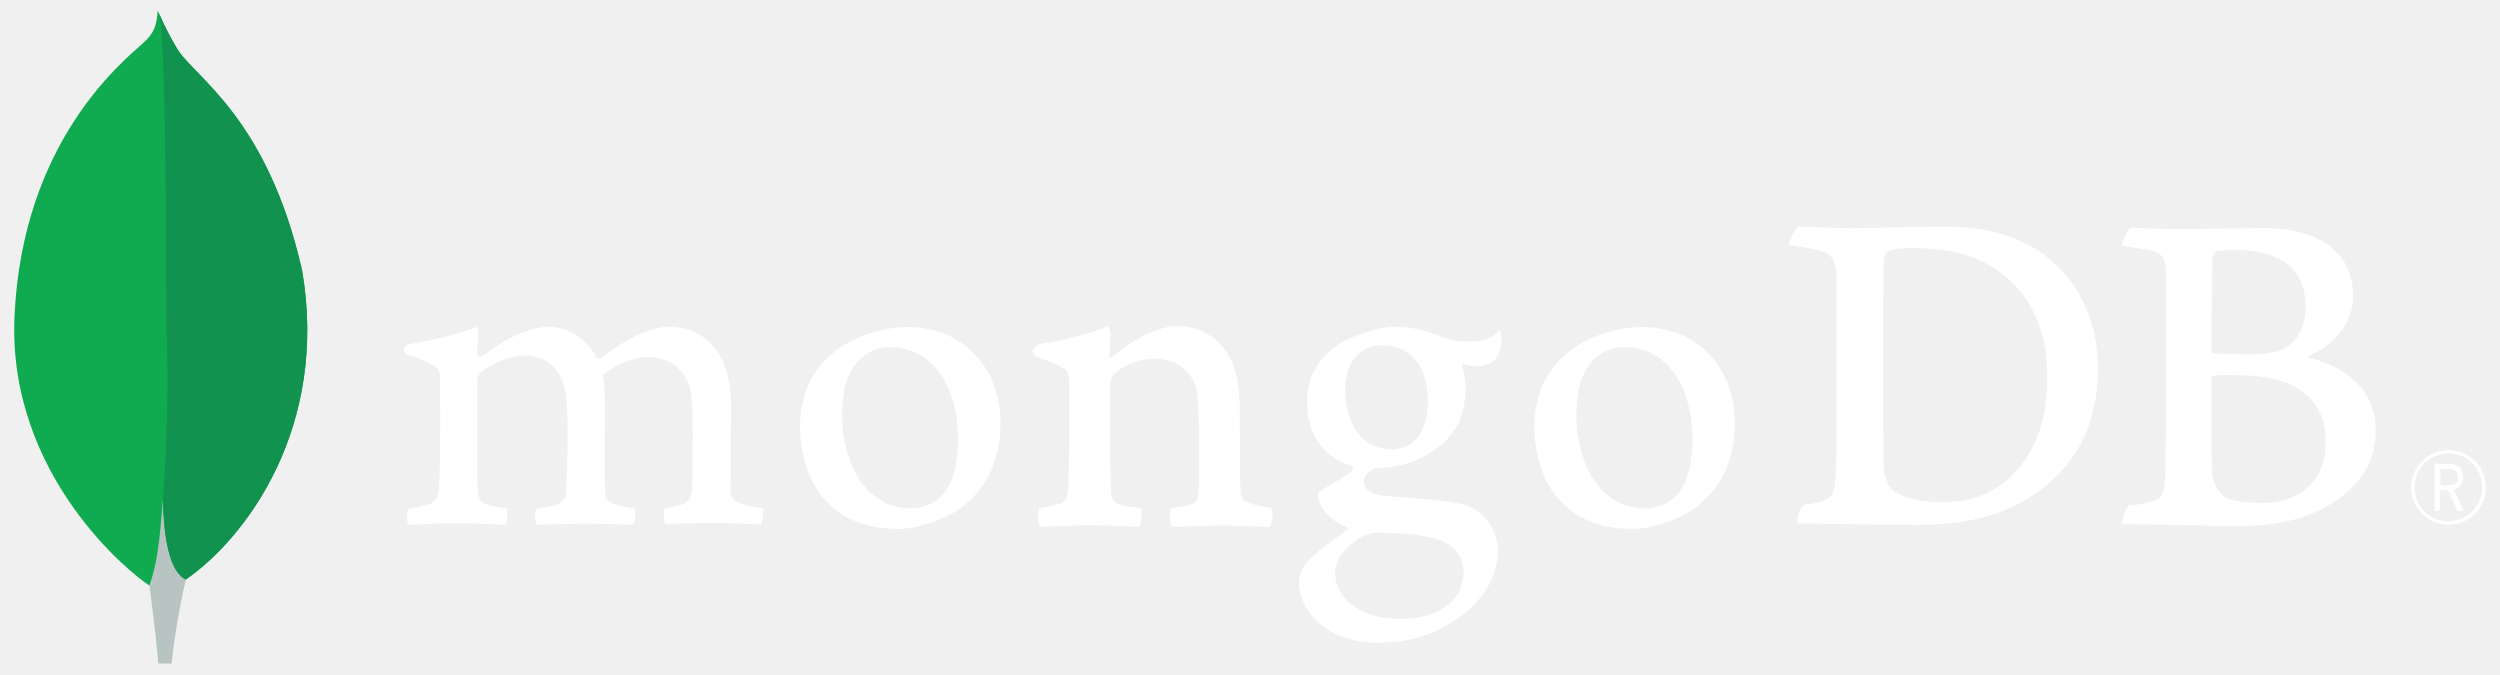
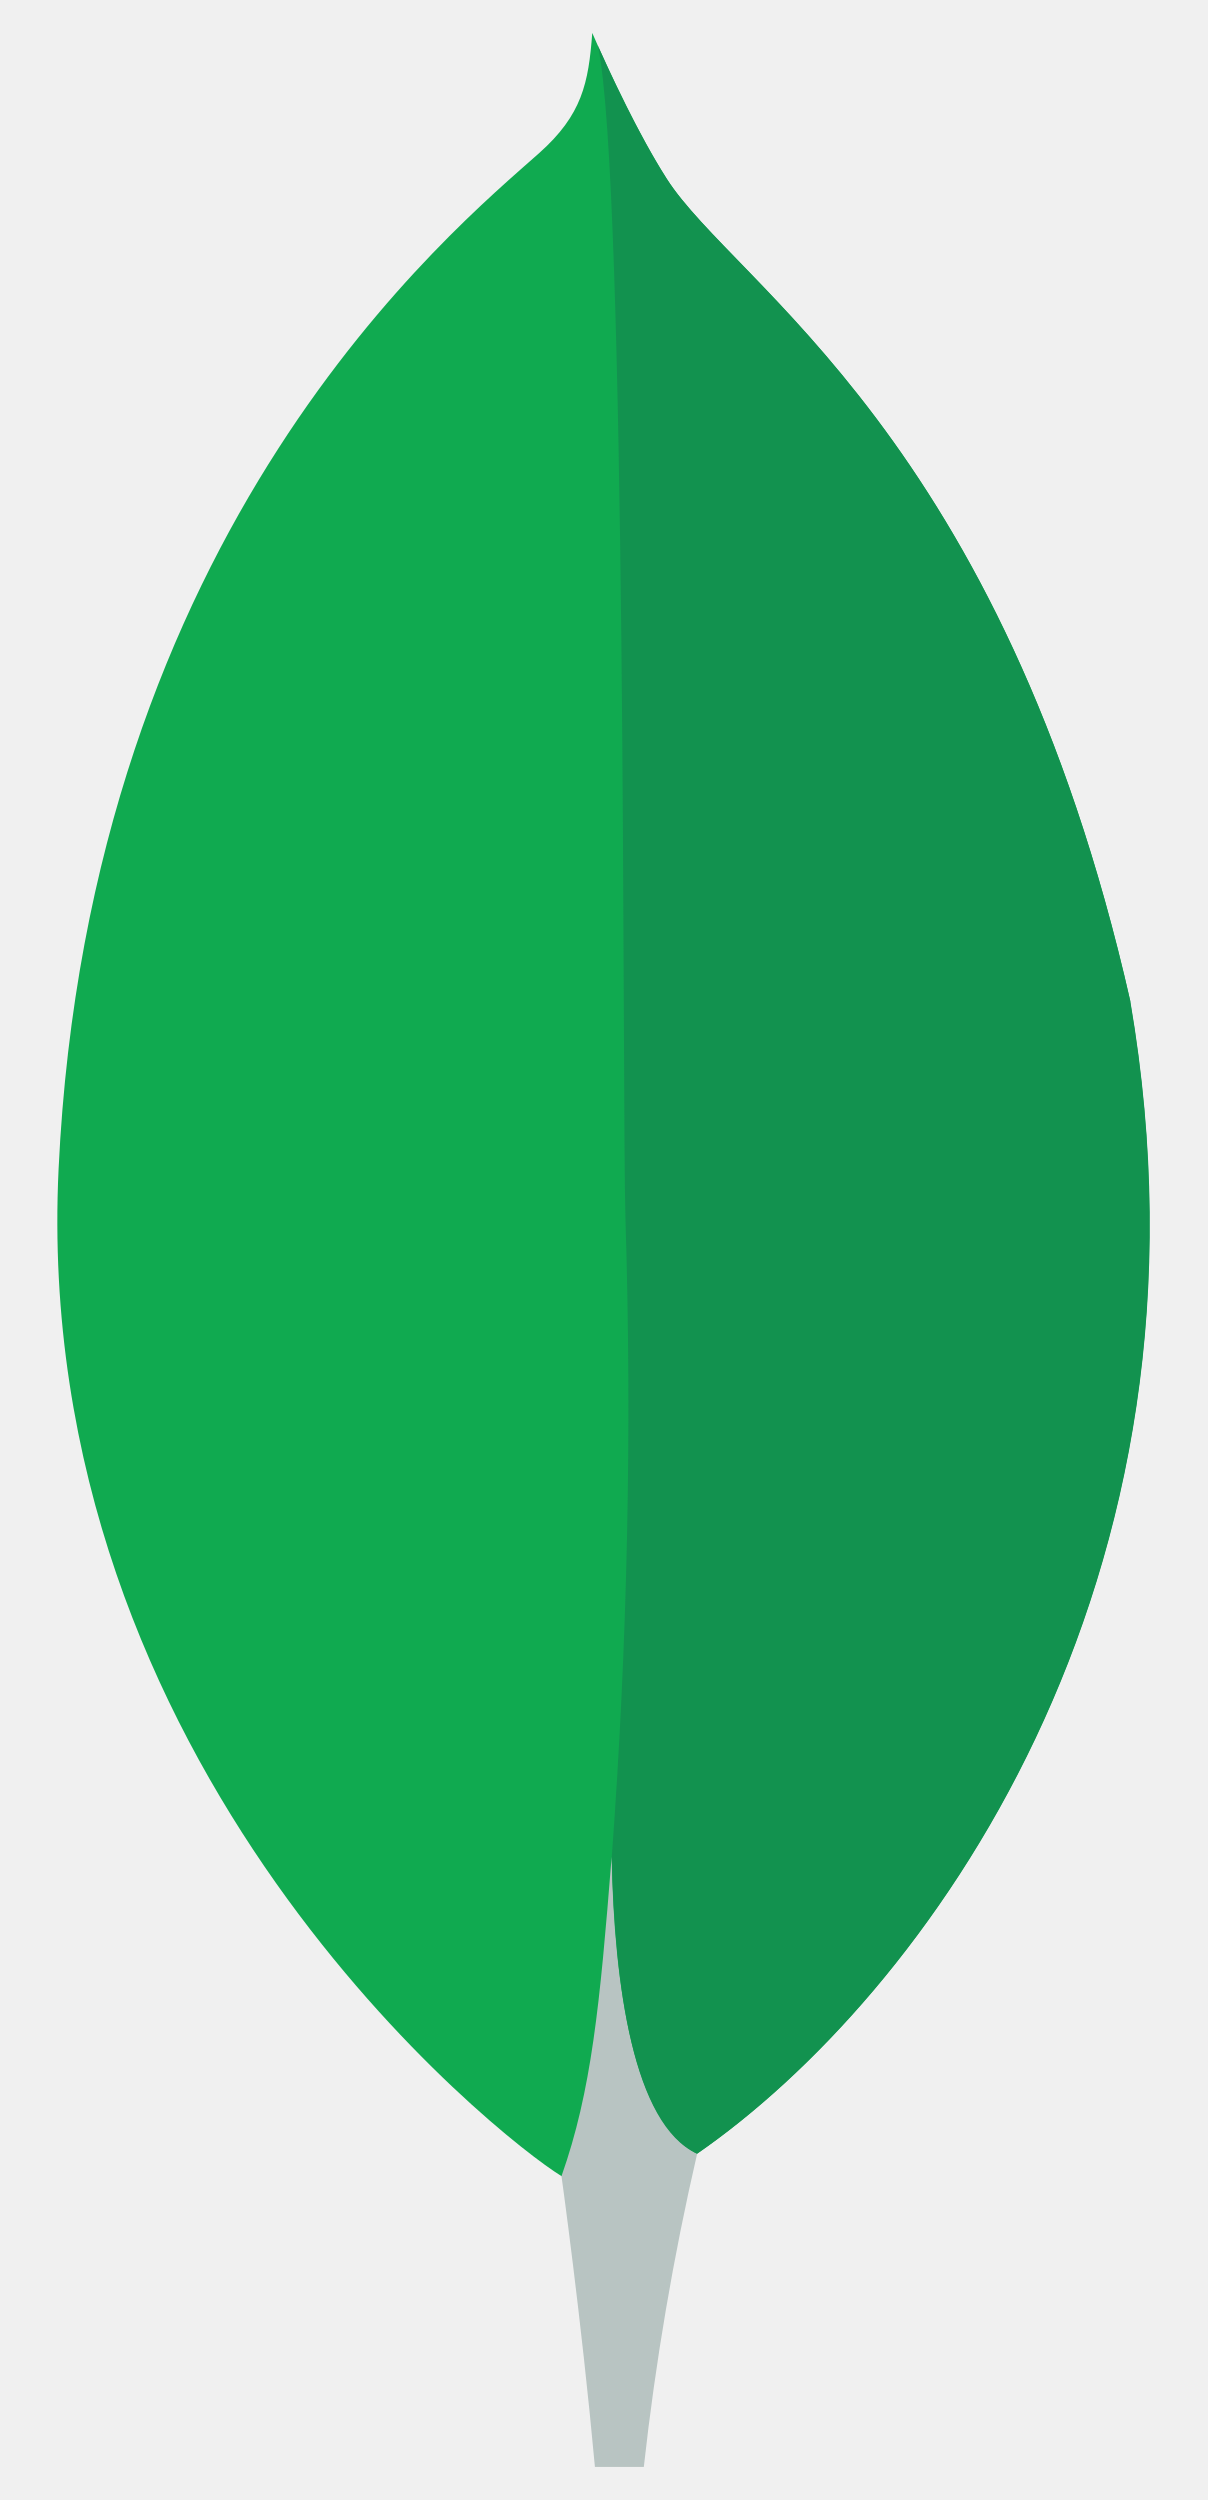
- <svg xmlns="http://www.w3.org/2000/svg" id="Layer_1" data-name="Layer 1" viewBox="0 0 1112.61 300">
+ <svg xmlns="http://www.w3.org/2000/svg" id="Layer_1" data-name="Layer 1" viewBox="0 0 216.56 448.5">
  <defs>
-     <style>.cls-1{fill:#10aa50;}.cls-2{fill:#b8c4c2;}.cls-3{fill:#12924f;}.cls-4{fill:#fff;}</style>
+     <style>.cls-1{fill:#10aa50;}.cls-2{fill:#b8c4c2;}.cls-3{fill:#12924f;}</style>
  </defs>
-   <path class="cls-1" d="M134.44,120.34C119.13,52.8,87.22,34.82,79.08,22.11a144.57,144.57,0,0,1-8.9-17.42c-.43,6-1.22,9.78-6.32,14.33C53.62,28.15,10.13,63.59,6.47,140.33c-3.41,71.55,52.6,115.67,60,120.23,5.69,2.8,12.62.06,16-2.51,27-18.53,63.89-67.93,52-137.71" />
-   <path class="cls-2" d="M72.5,222.46c-1.41,17.71-2.42,28-6,38.12,0,0,2.35,16.86,4,34.72h5.84a324.73,324.73,0,0,1,6.37-37.39C75.15,254.19,72.79,238,72.5,222.46Z" />
-   <path class="cls-3" d="M82.7,257.92h0c-7.64-3.53-9.85-20.06-10.19-35.46a725.83,725.83,0,0,0,1.65-76.35c-.4-13.36.19-123.74-3.29-139.9A134.29,134.29,0,0,0,79.08,22.1c8.14,12.72,40.06,30.7,55.36,98.24C146.36,190,109.67,239.27,82.7,257.92Z" />
-   <path class="cls-4" d="M1089.7,233.5a16.59,16.59,0,1,1,16.59-16.82,16.38,16.38,0,0,1-16.59,16.82m0-31.68a15.1,15.1,0,1,0,15,15.14,14.85,14.85,0,0,0-15-15.14m4,25.58-4.28-9.23h-3.45v9.23h-2.51v-21h6.19c4.61,0,6.53,2,6.53,5.87,0,3.08-1.45,5-4.15,5.59l4.42,9.51ZM1086.07,216h3.63c2.94,0,4.06-1,4.06-3.68s-1.07-3.59-4.38-3.59h-3.31Z" />
-   <path class="cls-4" d="M842.79,218.38c4.49,3.59,13.46,5.07,21.37,5.07,10.25,0,20.3-1.9,30.12-10.77,10-9.09,16.88-23,16.88-45.21,0-21.34-8.12-38.66-24.78-48.8-9.4-5.91-21.58-8.24-35.47-8.24-4,0-8.12.21-10.46,1.27a5.49,5.49,0,0,0-1.93,3c-.42,3.8-.42,32.74-.42,49.85,0,17.54,0,42,.42,45,.22,2.54,1.5,7,4.27,8.87M800.15,100.93c3.63,0,17.43.63,23.85.63,12,0,20.29-.63,42.72-.63,18.8,0,34.62,5.07,45.93,14.78,13.68,11.84,21,28.31,21,48.38,0,28.52-13,45-26.07,54.29-13,9.72-29.91,15.21-54,15.21-12.82,0-34.83-.42-53.2-.63H800c-.86-1.69,1.57-8.28,3.07-8.45,5-.56,6.32-.76,8.62-1.71,3.88-1.59,4.79-3.57,5.22-10.54.64-13.1.43-28.73.43-46.48,0-12.67.21-37.39-.21-45.21-.65-6.54-3.41-8.23-9-9.5a116.24,116.24,0,0,0-12-1.9c-.42-1.27,2.86-7,3.93-8.24" />
-   <path class="cls-4" d="M986.6,111.65c-.85.21-1.92,2.33-1.92,3.38-.22,7.61-.43,27.46-.43,41.19a1.36,1.36,0,0,0,1.07,1.06c2.77.21,9.61.43,15.38.43,8.12,0,12.82-1.06,15.38-2.33,6.84-3.38,10-10.78,10-18.8,0-18.38-12.82-25.35-31.83-25.35a57.35,57.35,0,0,0-7.69.42m48.5,84.5c0-18.59-13.68-29.15-38.68-29.15-1.06,0-9-.21-10.89.21-.64.21-1.28.63-1.28,1.06,0,13.31-.22,34.64.43,43.09.43,3.59,3,8.66,6.19,10.14,3.42,1.9,11.11,2.32,16.45,2.32,14.74,0,27.78-8.23,27.78-27.67M948,101.3c1.93,0,7.61.63,22.14.63,13.67,0,24.78-.42,38-.42,16.45,0,39.09,5.92,39.09,30.42,0,12-8.54,21.76-19.65,26.41-.64.21-.64.63,0,.84,15.81,4,29.69,13.73,29.69,32.32,0,18.17-11.32,29.58-27.77,36.76-10,4.44-22.43,5.91-35,5.91-9.61,0-35.37-1-49.69-.84-1.5-.63,1.37-7.4,2.65-8.45a39.38,39.38,0,0,0,9.69-1.52c5.12-1.26,5.73-2.91,6.37-10.52.43-6.55.43-30,.43-46.69,0-22.82.22-38.23,0-45.84-.21-5.91-2.35-7.82-6.41-8.87-3.2-.64-8.54-1.27-12.81-1.9-1.07-1.06,2.22-7.4,3.28-8.24" />
-   <path class="cls-4" d="M181.75,233.5a9.26,9.26,0,0,1-.65-4.27,5.43,5.43,0,0,1,.65-2.85,72.58,72.58,0,0,0,8.2-1.67c3.78-.94,5.2-3,5.42-7.82.62-11.39.66-32.76.44-47.78v-.44c0-1.62,0-3.82-2-5.37a42.94,42.94,0,0,0-11.33-5c-1.79-.53-2.78-1.47-2.73-2.57s1.18-2.4,3.51-2.86c6.19-.63,22.41-4.5,28.78-7.44a4.22,4.22,0,0,1,.85,3c0,.66-.1,1.36-.17,2.08-.18,2.12-.38,4.53-.38,6.93a1.58,1.58,0,0,0,2.68.91c12.13-9.51,23-12.9,28.57-12.9,9.17,0,16.31,4.38,21.84,13.4a1.47,1.47,0,0,0,1.24.73,1.42,1.42,0,0,0,1.16-.62c11.15-8.46,22.2-13.51,29.6-13.51,17.48,0,27.93,13.09,27.93,35,0,6.3-.06,14.29-.12,21.74-.05,6.54-.1,12.67-.1,16.91,0,1,1.38,3.88,3.45,4.45,2.56,1.25,6.25,1.89,10.92,2.69l.18,0c.35,1.26-.39,6.15-1.1,7.15-1.16,0-2.76-.1-4.76-.2-3.63-.18-8.61-.43-14.4-.43-11.62,0-17.69.22-23.49.6-.44-1.45-.59-6.13-.06-7.11A61.55,61.55,0,0,0,303,224.7c3.7-1.22,4.77-2.9,5-7.81.09-3.49.76-34.24-.43-41.54-1.1-7.57-6.8-16.43-19.27-16.43-4.63,0-12.1,1.93-19.22,7.33a2.8,2.8,0,0,0-.7,1.81v.15c.84,3.94.84,8.54.84,15.49,0,4,0,8.17-.05,12.34-.05,8.48-.09,16.48.05,22.53,0,4.12,2.49,5.11,4.5,5.9,1.09.24,1.95.45,2.82.65,1.67.41,3.41.83,6,1.24a11.49,11.49,0,0,1-.1,5.32,4.26,4.26,0,0,1-.75,1.81c-6.46-.22-13.09-.41-22.66-.41-2.9,0-7.63.12-11.81.23-3.39.09-6.59.18-8.41.19a8.24,8.24,0,0,1-.64-3.68,6.38,6.38,0,0,1,.67-3.44l2.57-.47c2.24-.4,4.18-.74,6-1.2,3.16-1,4.35-2.72,4.58-6.75.62-9.4,1.1-36.49-.23-43.27-2.26-10.88-8.45-16.4-18.41-16.4-5.83,0-13.2,2.81-19.22,7.32a5.86,5.86,0,0,0-1.77,4.35c0,3.23,0,7.07,0,11.19,0,13.6-.09,30.53.24,37.85.2,2.26,1,4.94,5.23,5.92.93.27,2.53.53,4.39.84,1.07.18,2.24.37,3.45.59a15.16,15.16,0,0,1-.57,7.15c-1.86,0-4.15-.12-6.77-.23-4-.18-9-.4-14.65-.4-6.68,0-11.33.22-15.06.4-2.51.12-4.68.22-6.85.23" />
-   <path class="cls-4" d="M396.2,154.49A18.22,18.22,0,0,0,386,157.36c-7.42,4.51-11.2,13.52-11.2,26.76,0,24.78,12.41,42.09,30.18,42.09A19,19,0,0,0,418,221.6c5.46-4.45,8.36-13.55,8.36-26.29,0-24.41-12.13-40.82-30.18-40.82m3.42,80.91c-32.1,0-43.53-23.55-43.53-45.58,0-15.39,6.29-27.42,18.7-35.77a57.11,57.11,0,0,1,28.89-8.54c24.49,0,41.6,17.61,41.6,42.84,0,17.14-6.83,30.68-19.76,39.14-6.21,3.8-17,7.91-25.9,7.91" />
-   <path class="cls-4" d="M723,154.49a18.17,18.17,0,0,0-10.22,2.87c-7.42,4.51-11.2,13.52-11.2,26.76,0,24.78,12.41,42.09,30.18,42.09a19,19,0,0,0,13.06-4.61c5.46-4.45,8.35-13.55,8.35-26.29,0-24.41-12.12-40.82-30.17-40.82m3.42,80.91c-32.1,0-43.53-23.55-43.53-45.57,0-15.41,6.29-27.43,18.71-35.78a57,57,0,0,1,28.88-8.54c24.49,0,41.6,17.62,41.6,42.83,0,17.16-6.83,30.69-19.76,39.14-6.21,3.81-17,7.92-25.9,7.92" />
-   <path class="cls-4" d="M614.92,153.65c-9.89,0-16.29,7.81-16.29,19.9s5.51,26.46,21,26.46c2.66,0,7.48-1.18,9.87-3.81,3.6-3.31,6-10.15,6-17.37,0-15.77-7.68-25.18-20.53-25.18m-1.28,83.44a16.29,16.29,0,0,0-8,2c-7.83,5-11.46,10-11.46,15.81,0,5.44,2.11,9.77,6.65,13.61,5.5,4.66,12.92,6.93,22.67,6.93,19.19,0,27.79-10.32,27.79-20.54,0-7.12-3.57-11.89-10.92-14.59-5.66-2.07-15.12-3.21-26.7-3.21m1.28,49c-11.52,0-19.82-2.43-26.91-7.89-6.9-5.32-10-13.22-10-18.68a14.61,14.61,0,0,1,3.78-9.5c2-2.28,6.65-6.55,17.4-13.94a.92.92,0,0,0,.56-.85.89.89,0,0,0-.68-.88c-8.85-3.39-11.52-9-12.33-12,0-.11,0-.28-.09-.47-.25-1.18-.49-2.3,1.12-3.45,1.24-.88,3.22-2.06,5.34-3.31a71.89,71.89,0,0,0,8.59-5.59,1.41,1.41,0,0,0-.36-2.2c-13.1-4.4-19.7-14.13-19.7-29a28.83,28.83,0,0,1,12.1-23.73c5.27-4.17,18.5-9.18,27.07-9.18h.5c8.81.21,13.78,2.06,20.66,4.6a32.84,32.84,0,0,0,12.22,1.94c7.29,0,10.48-2.31,13.22-5a11.47,11.47,0,0,1,.7,3.78,14.22,14.22,0,0,1-2.38,8.68c-1.49,2.07-5,3.57-8.21,3.57-.33,0-.65,0-1-.05a26.94,26.94,0,0,1-5-.83l-.82.29c-.26.38-.09.8.12,1.34a1.7,1.7,0,0,1,.12.33,58.52,58.52,0,0,1,1.19,8.1c0,15.55-6.13,22.32-12.76,27.34a43.56,43.56,0,0,1-22,8.52h0c-.17,0-1,.07-2.56.21-1,.09-2.3.21-2.49.21l-.19,0c-1.44.4-5.2,2.19-5.2,5.52,0,2.76,1.7,6.19,9.83,6.81l5.26.37c10.72.75,24.11,1.68,30.41,3.81a21.06,21.06,0,0,1,14.07,20.27c0,13.95-9.92,27.07-26.53,35.09a57.66,57.66,0,0,1-25.09,5.63" />
-   <path class="cls-4" d="M565.86,226.06c-4.7-.63-8.13-1.27-12.18-3.17a5.6,5.6,0,0,1-1.5-3c-.43-6.55-.43-25.56-.43-38,0-10.15-1.7-19-6-25.35-5.13-7.19-12.39-11.41-21.79-11.41-8.33,0-19.44,5.7-28.62,13.52-.22.21-1.63,1.55-1.6-.53s.35-6.3.55-9a4.63,4.63,0,0,0-1.4-3.92c-6,3-22.83,7-29.06,7.61-4.54.88-5.69,5.25-.84,6.76l.07,0a41.46,41.46,0,0,1,11,4.84c1.92,1.48,1.71,3.59,1.71,5.28.21,14.15.21,35.91-.43,47.74-.21,4.65-1.5,6.34-4.92,7.19l.32-.11a66.46,66.46,0,0,1-7.91,1.48c-1.07,1.05-1.07,7.18,0,8.45,2.14,0,13-.63,22-.63,12.38,0,18.79.63,22,.63,1.29-1.48,1.71-7.18.86-8.45a45,45,0,0,1-8.77-1.27c-3.41-.84-4.27-2.54-4.48-6.33-.42-9.94-.42-31.06-.42-45.43,0-4,1.06-5.91,2.34-7,4.27-3.8,11.33-6.33,17.52-6.33,6,0,10,1.9,13,4.43A18.1,18.1,0,0,1,533,176c.85,8,.63,24.09.63,38,0,7.61-.63,9.52-3.41,10.36-1.28.63-4.7,1.27-8.76,1.69-1.28,1.27-.86,7.18,0,8.45,5.55,0,12-.63,21.36-.63,11.75,0,19.23.63,22.22.63,1.28-1.48,1.71-7,.86-8.45" />
+   <path class="cls-1" d="M202.8,179.68c-23-101.47-71-128.49-83.18-147.59C113,21.7,106.25,5.91,106.25,5.91c-.66,9-1.83,14.7-9.51,21.54C81.36,41.16,16,94.42,10.51,209.72c-5.12,107.5,79,173.8,90.18,180.65,8.54,4.2,19,.08,24-3.77,40.54-27.84,96-102.07,78.06-206.92" />
+   <path class="cls-2" d="M109.73,333.11c-2.11,26.62-3.63,42.11-9,57.29,0,0,3.54,25.33,6,52.17l8.77,0a488.62,488.62,0,0,1,9.57-56.2C113.71,380.8,110.16,356.46,109.73,333.11Z" />
+   <path class="cls-3" d="M125.06,386.39h0c-11.48-5.3-14.8-30.13-15.31-53.28A1090.8,1090.8,0,0,0,112.2,218.4c-.6-20.07.3-185.92-4.94-210.2,2.12,4.75,7.24,15.91,12.36,23.88,12.23,19.11,60.19,46.13,83.17,147.61C220.7,284.27,165.57,358.37,125.06,386.39Z" />
</svg>
